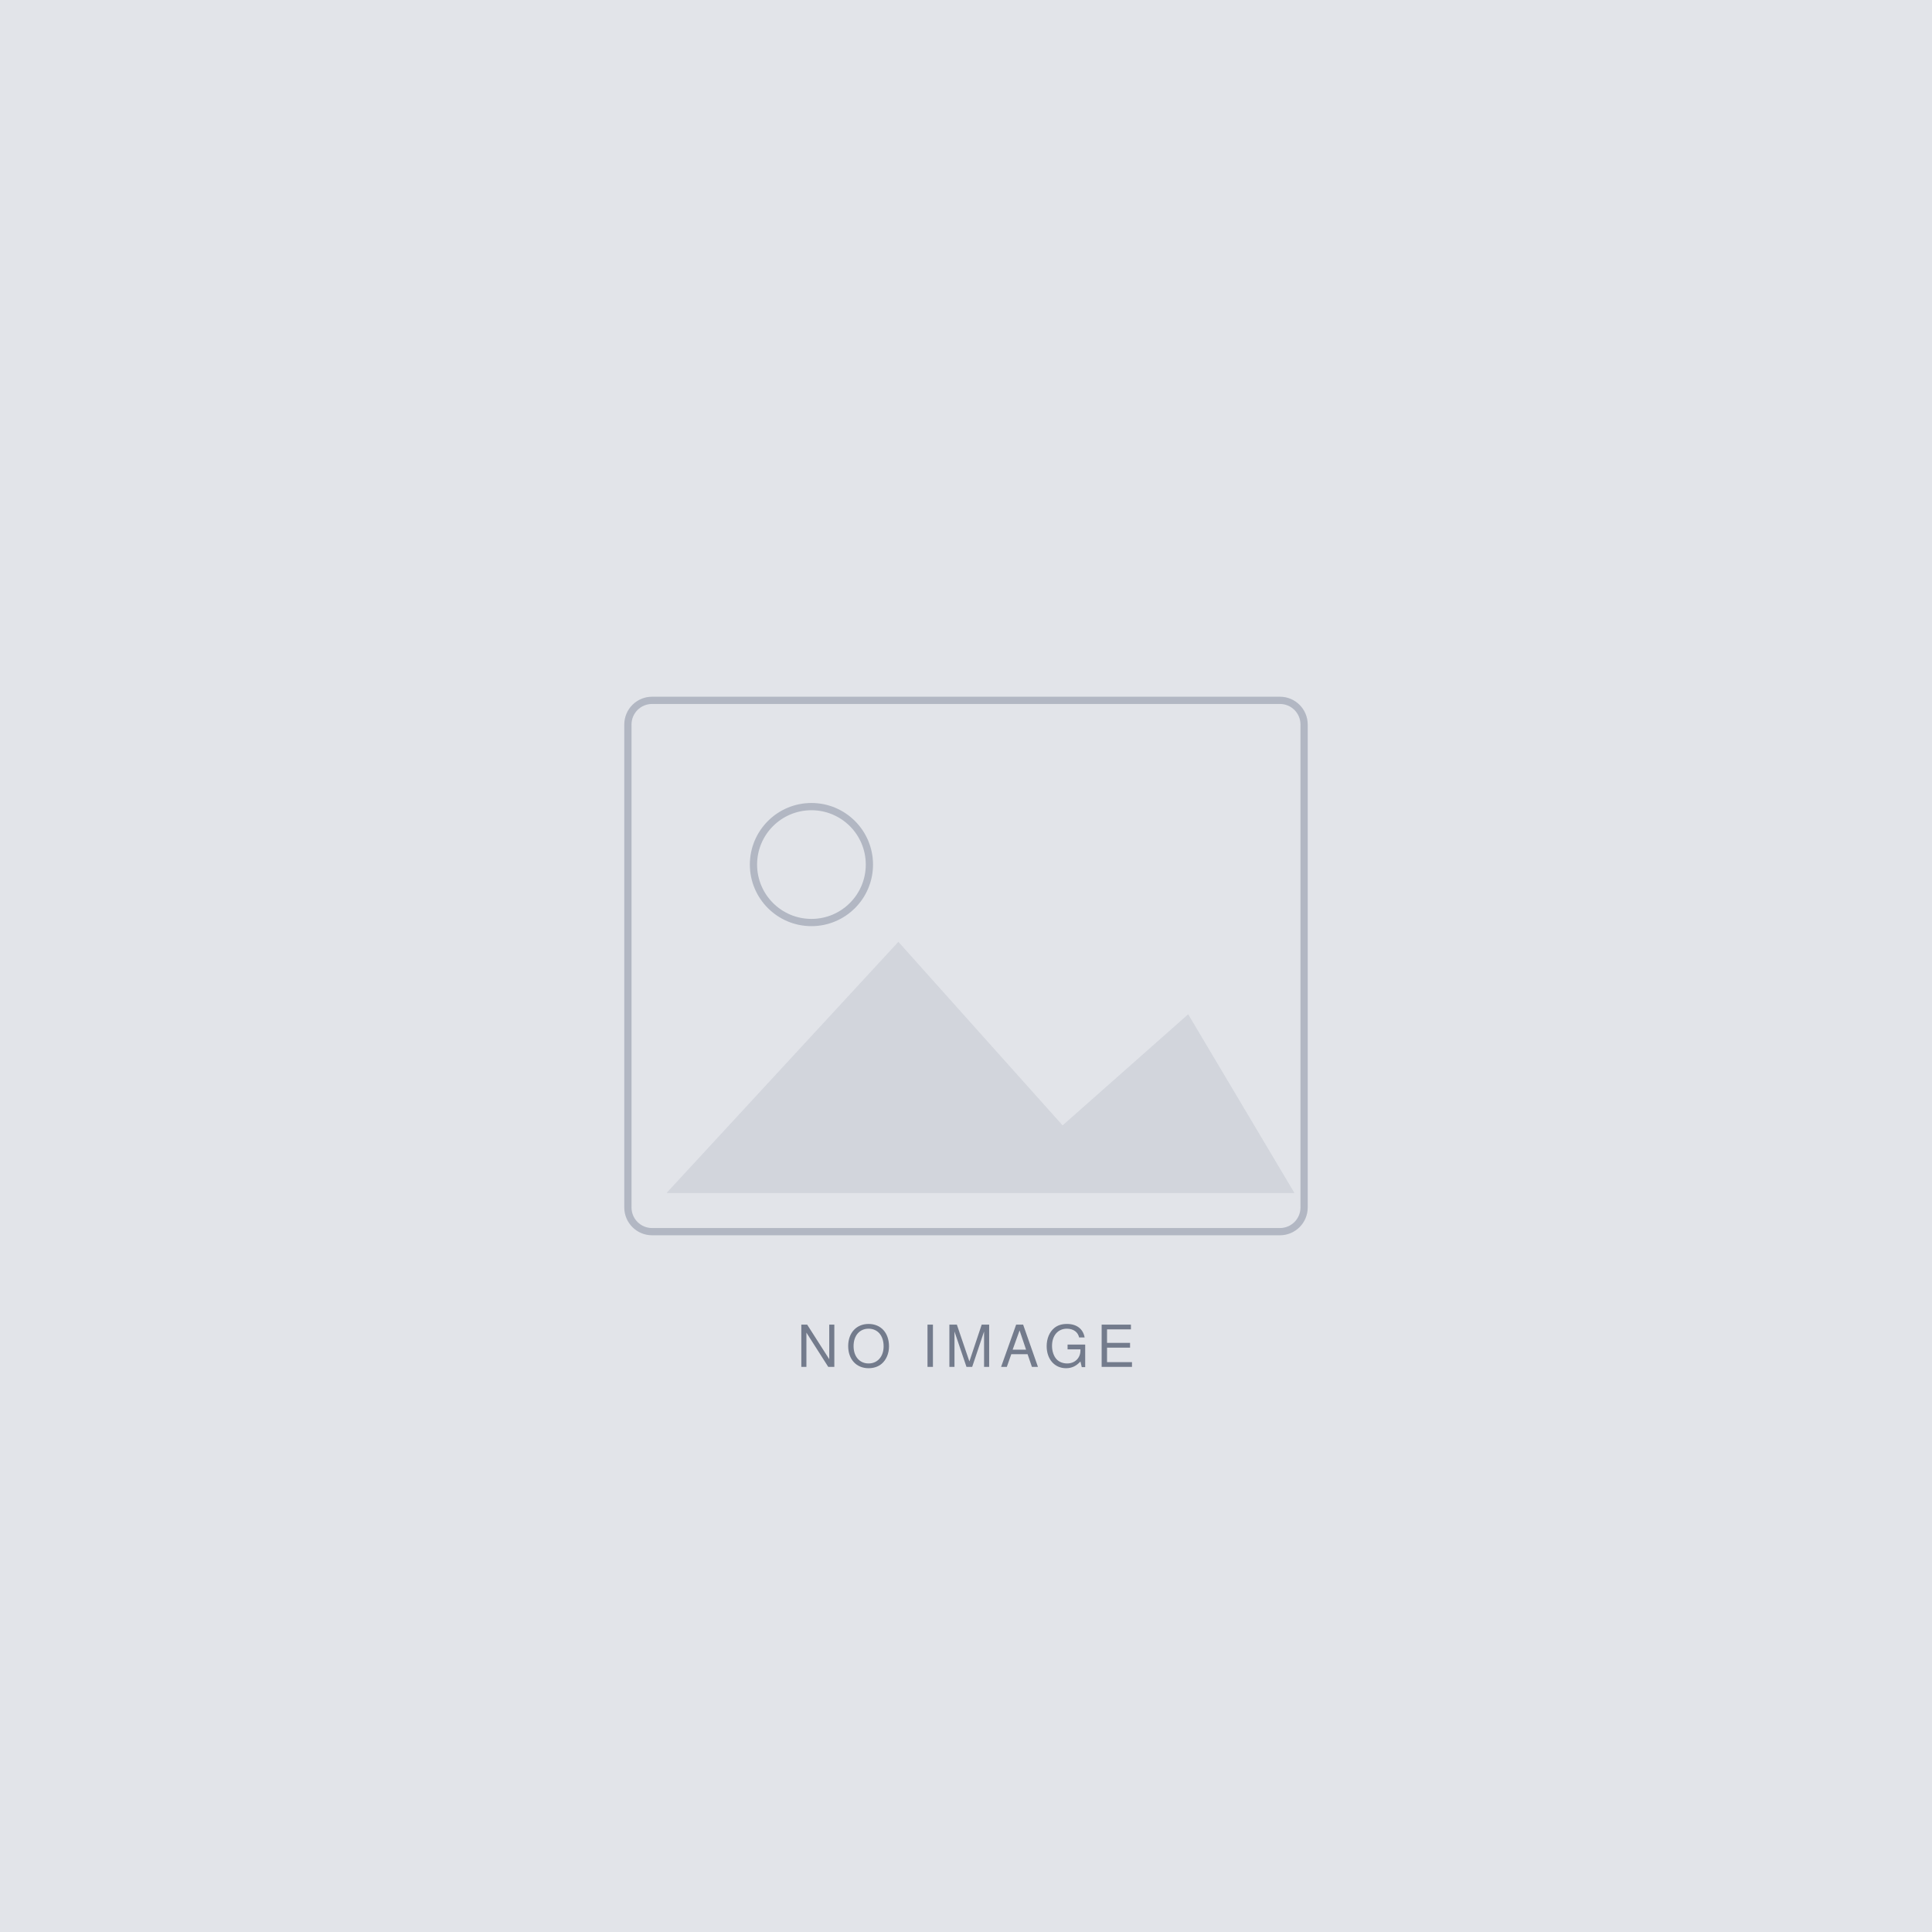
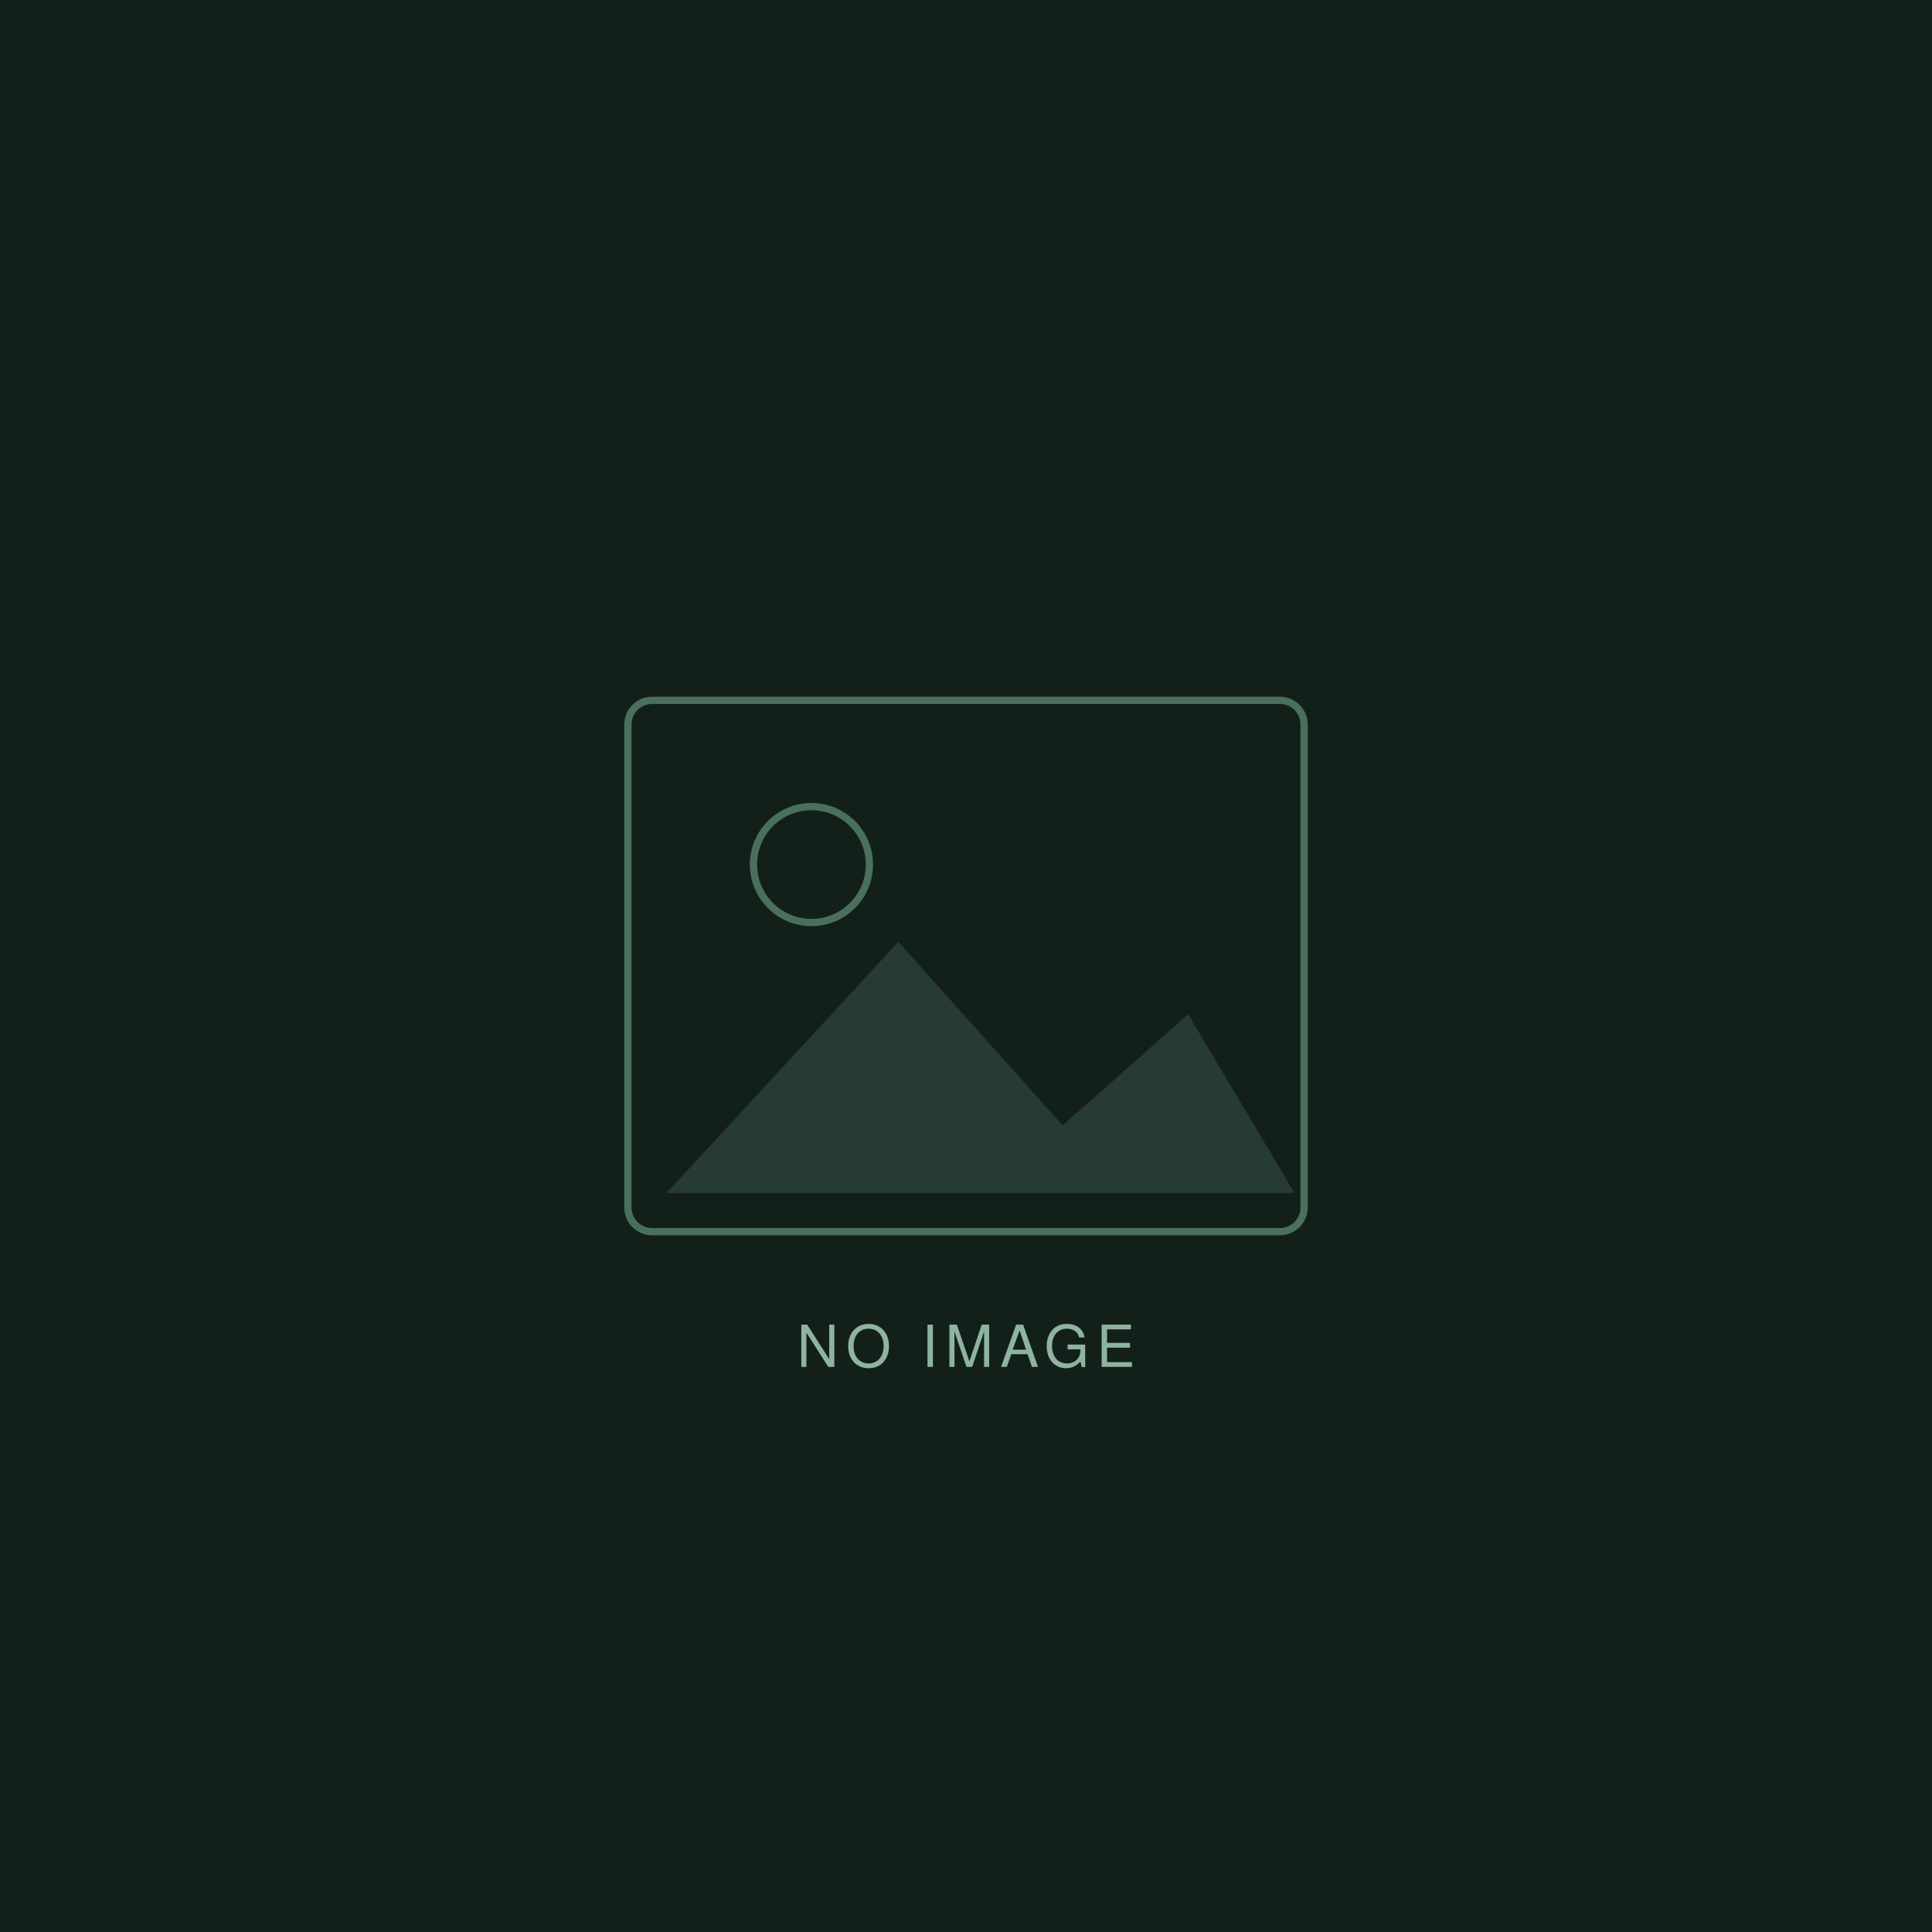
<svg xmlns="http://www.w3.org/2000/svg" viewBox="0 0 800 800" width="800" height="800" role="img" aria-label="No image available">
-   <rect width="800" height="800" fill="hsl(220, 14%, 90%)" />
-   <g stroke="hsl(220, 12%, 62%)" stroke-width="3" fill="none" opacity="0.6">
+   <rect width="800" height="800" fill="hsl(150, 24%, 10%)" />
+   <g stroke="hsl(150, 22%, 54%)" stroke-width="3" fill="none" opacity="0.6">
    <rect x="260" y="290" width="280" height="220" rx="10" />
    <circle cx="336" cy="358" r="24" />
-     <path d="M276 494 l96 -104 l68 76 l52 -46 l44 74 z" fill="hsl(220, 12%, 62%)" opacity="0.35" stroke="none" />
+     <path d="M276 494 l96 -104 l68 76 l52 -46 l44 74 z" fill="hsl(150, 22%, 54%)" opacity="0.35" stroke="none" />
  </g>
-   <text x="400" y="566" text-anchor="middle" font-family="Helvetica, Arial, sans-serif" font-size="24" letter-spacing="3" fill="hsl(220, 10%, 50%)">NO IMAGE</text>
+   <text x="400" y="566" text-anchor="middle" font-family="Helvetica, Arial, sans-serif" font-size="24" letter-spacing="3" fill="hsl(150, 20%, 63%)">NO IMAGE</text>
</svg>
